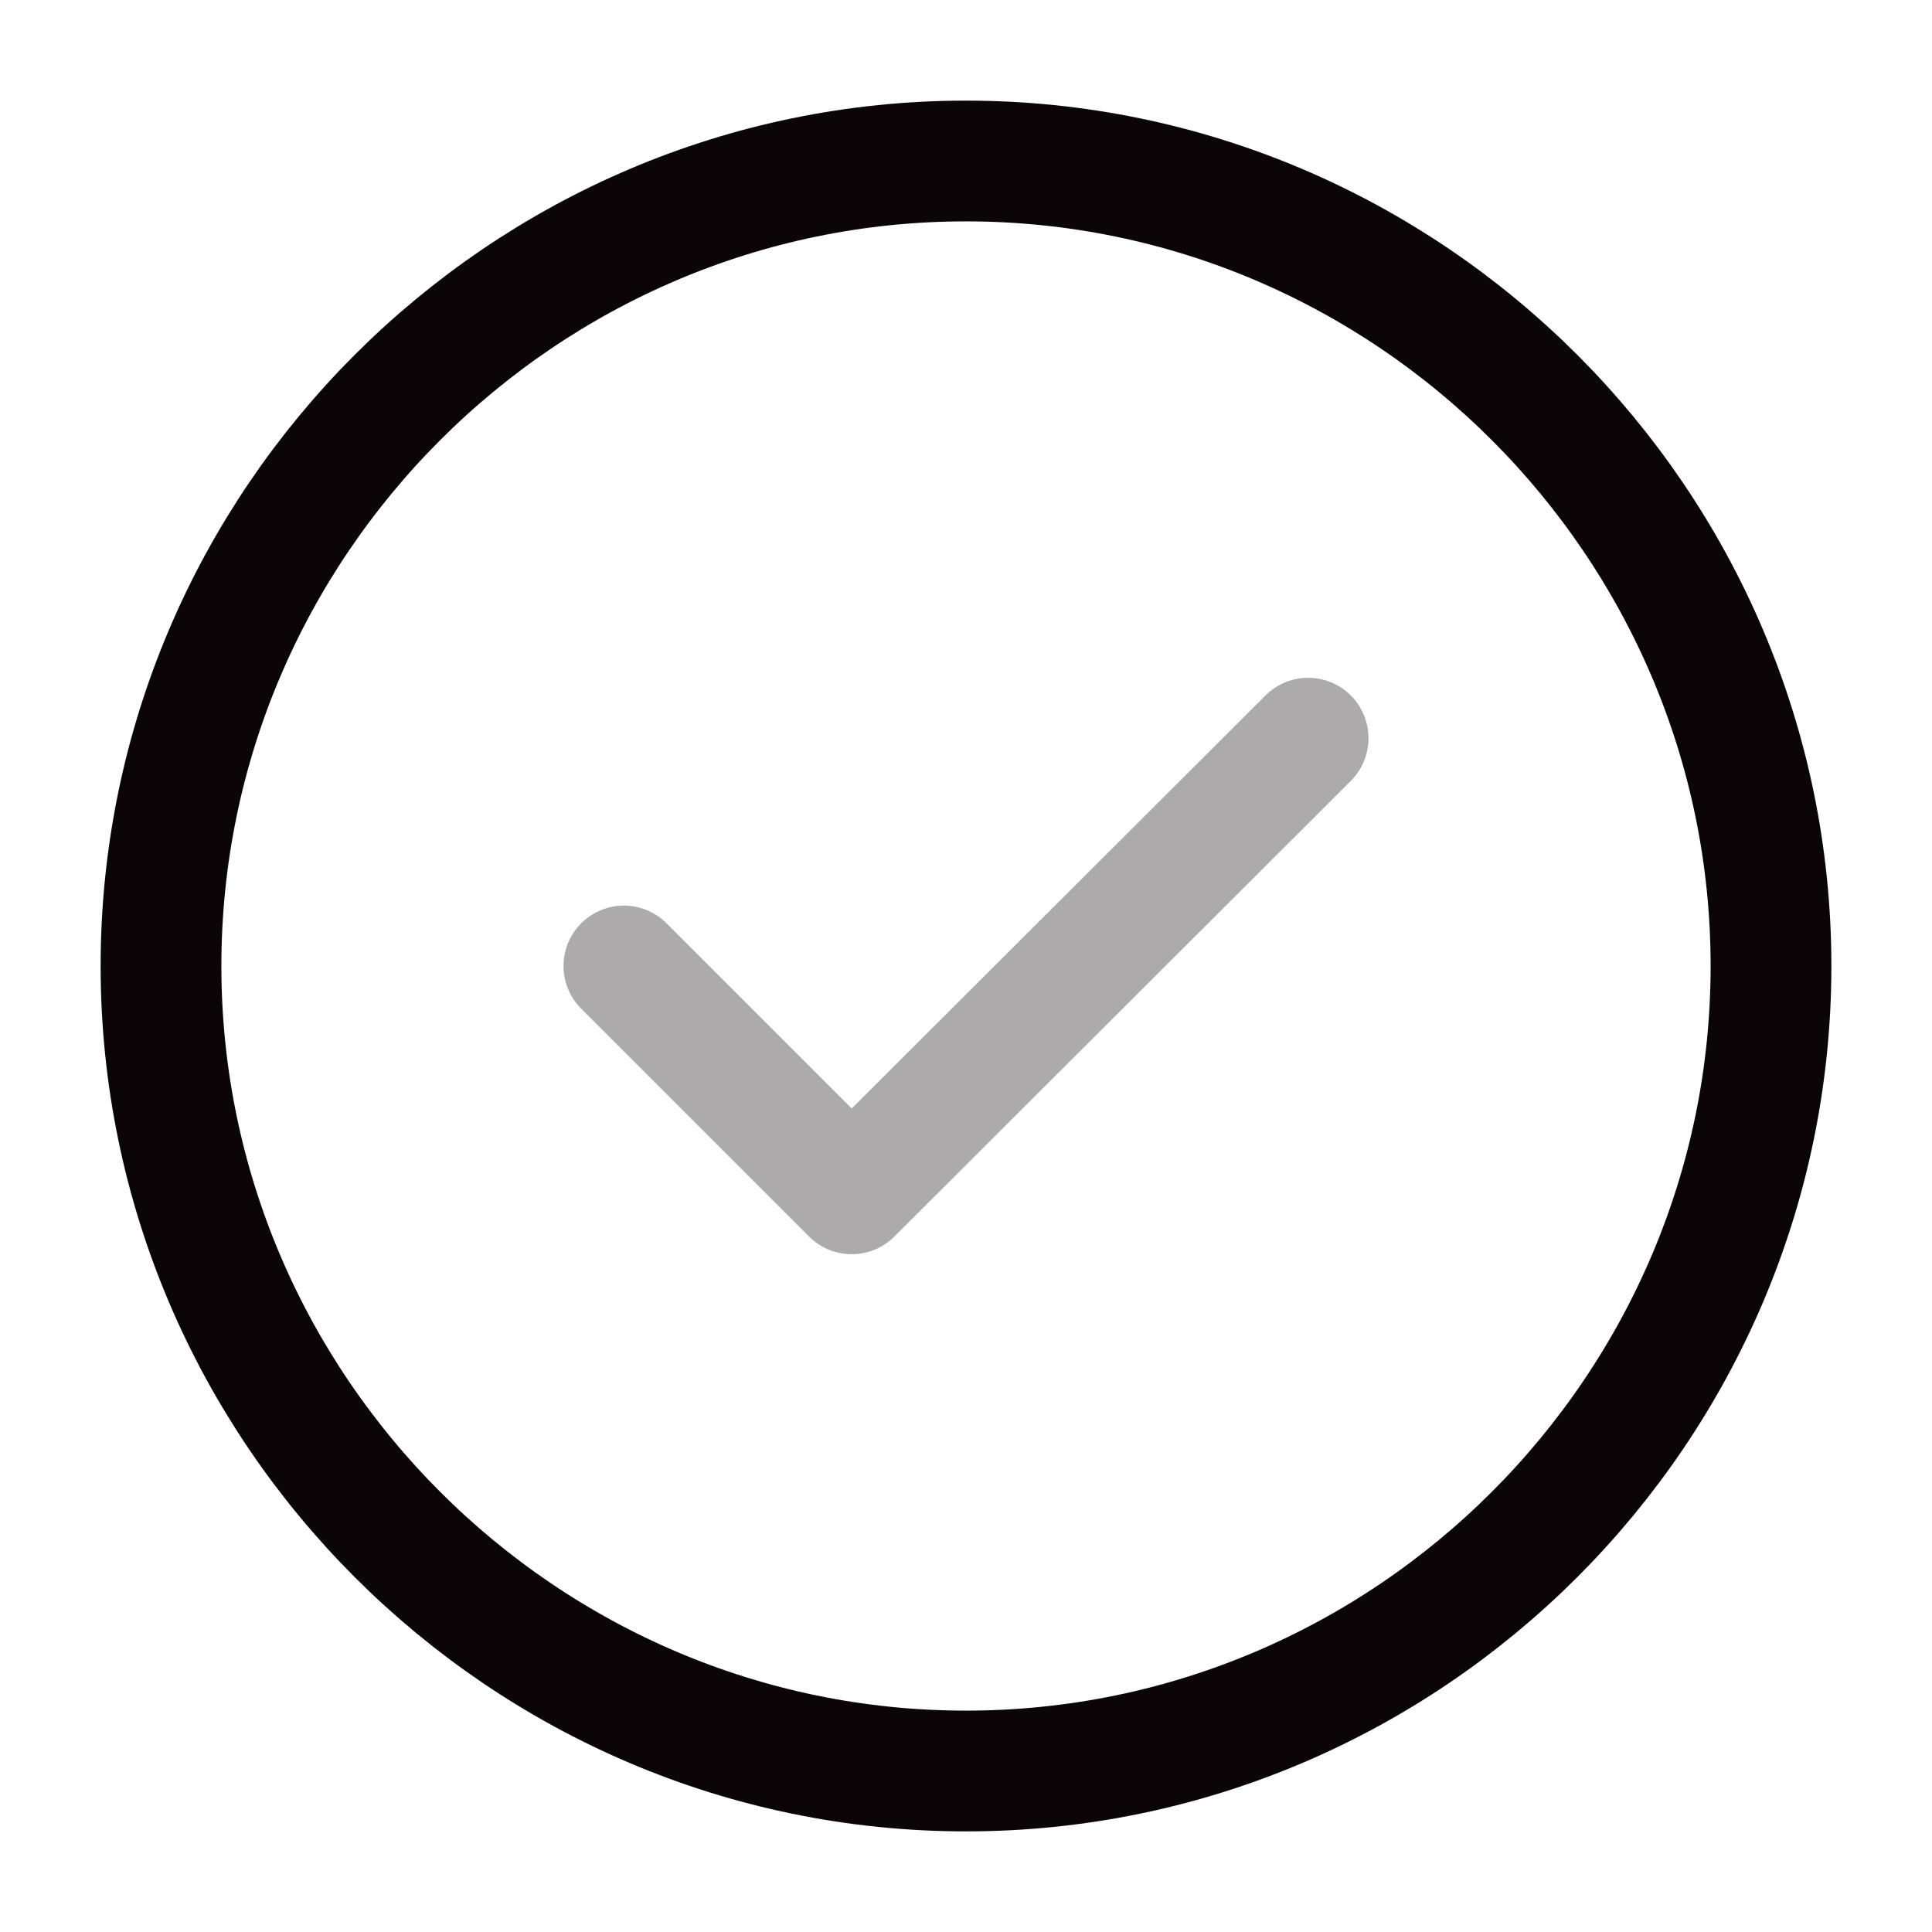
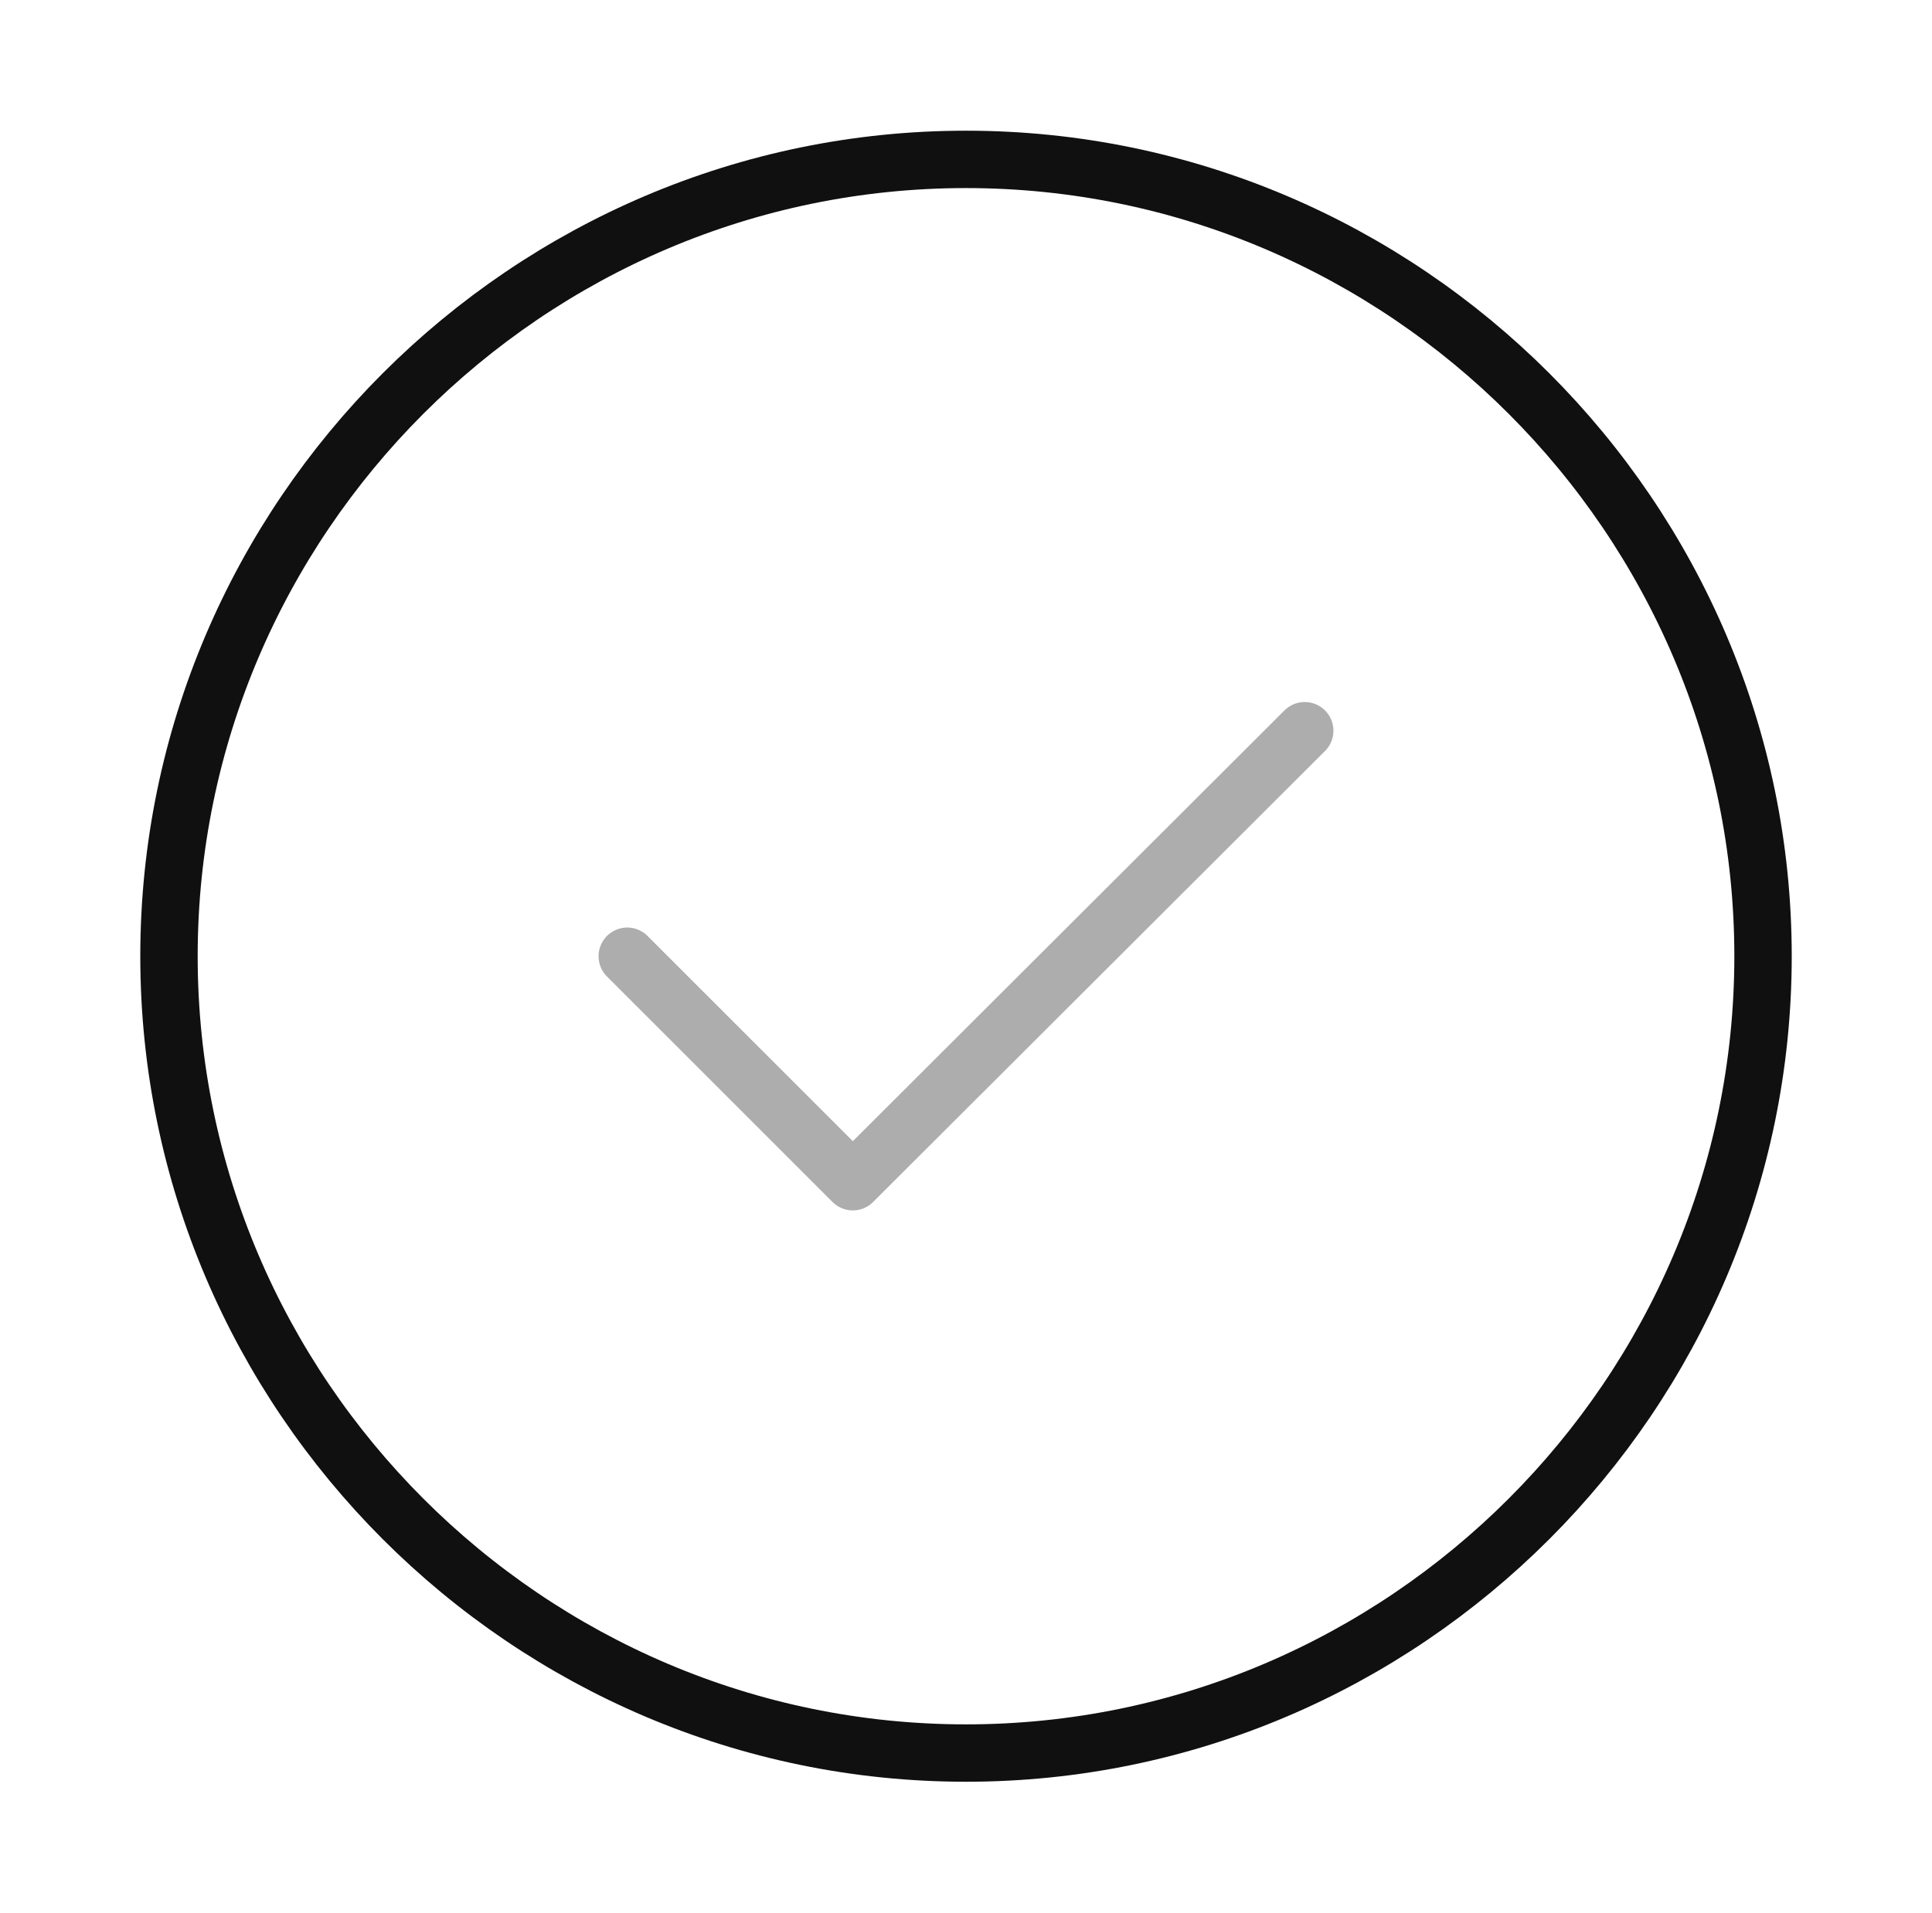
- <svg xmlns="http://www.w3.org/2000/svg" width="24" height="24" viewBox="0 0 24 24" fill="none">
-   <path d="M12 22C17.5 22 22 17.5 22 12C22 6.5 17.5 2 12 2C6.5 2 2 6.5 2 12C2 17.5 6.5 22 12 22Z" stroke="#0C0507" stroke-width="1.5" stroke-linecap="round" stroke-linejoin="round" />
-   <path opacity="0.34" d="M7.75 12L10.58 14.83L16.25 9.17" stroke="#0C0507" stroke-width="1.5" stroke-linecap="round" stroke-linejoin="round" />
+ <svg xmlns="http://www.w3.org/2000/svg" width="101" height="100" viewBox="0 0 101 100" fill="none">
+   <path d="M50.5 91.667C73.417 91.667 92.167 72.917 92.167 50.001C92.167 27.084 73.417 8.334 50.5 8.334C27.584 8.334 8.834 27.084 8.834 50.001C8.834 72.917 27.584 91.667 50.5 91.667Z" stroke="#101010" stroke-width="3" stroke-linecap="round" stroke-linejoin="round" />
+   <path opacity="0.34" d="M32.791 50.001L44.583 61.792L68.208 38.209" stroke="#101010" stroke-width="3" stroke-linecap="round" stroke-linejoin="round" />
</svg>
